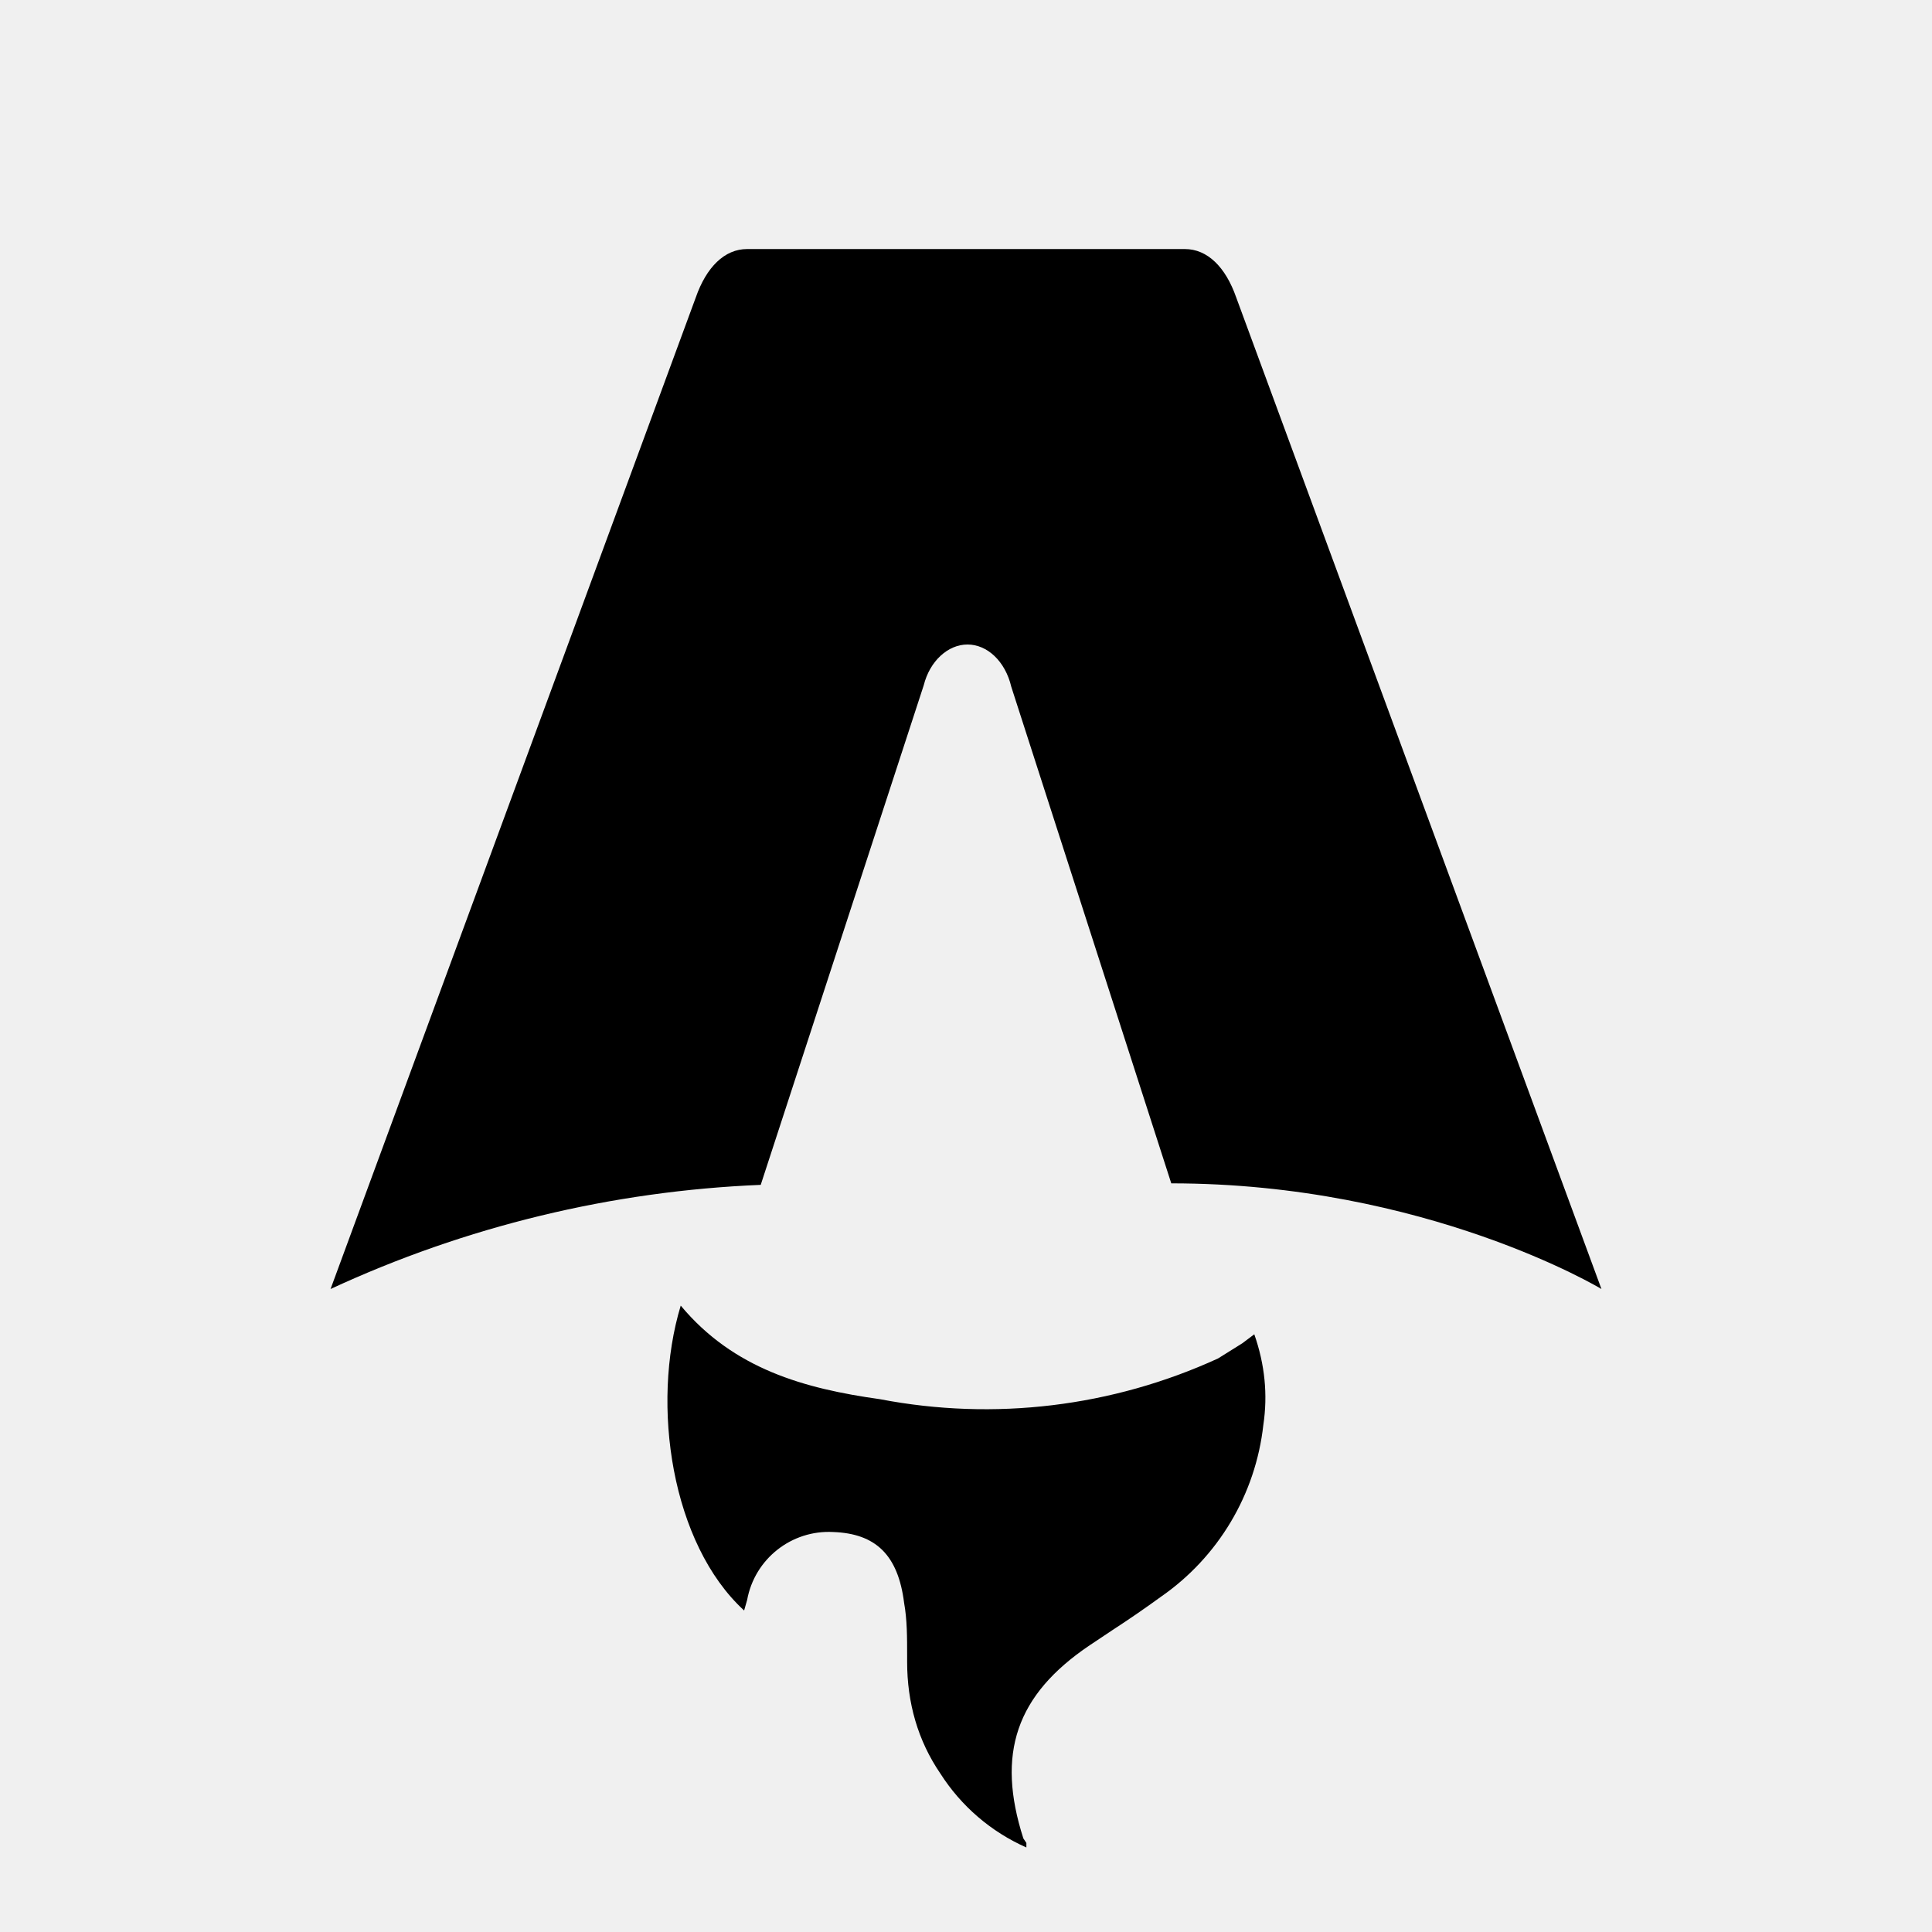
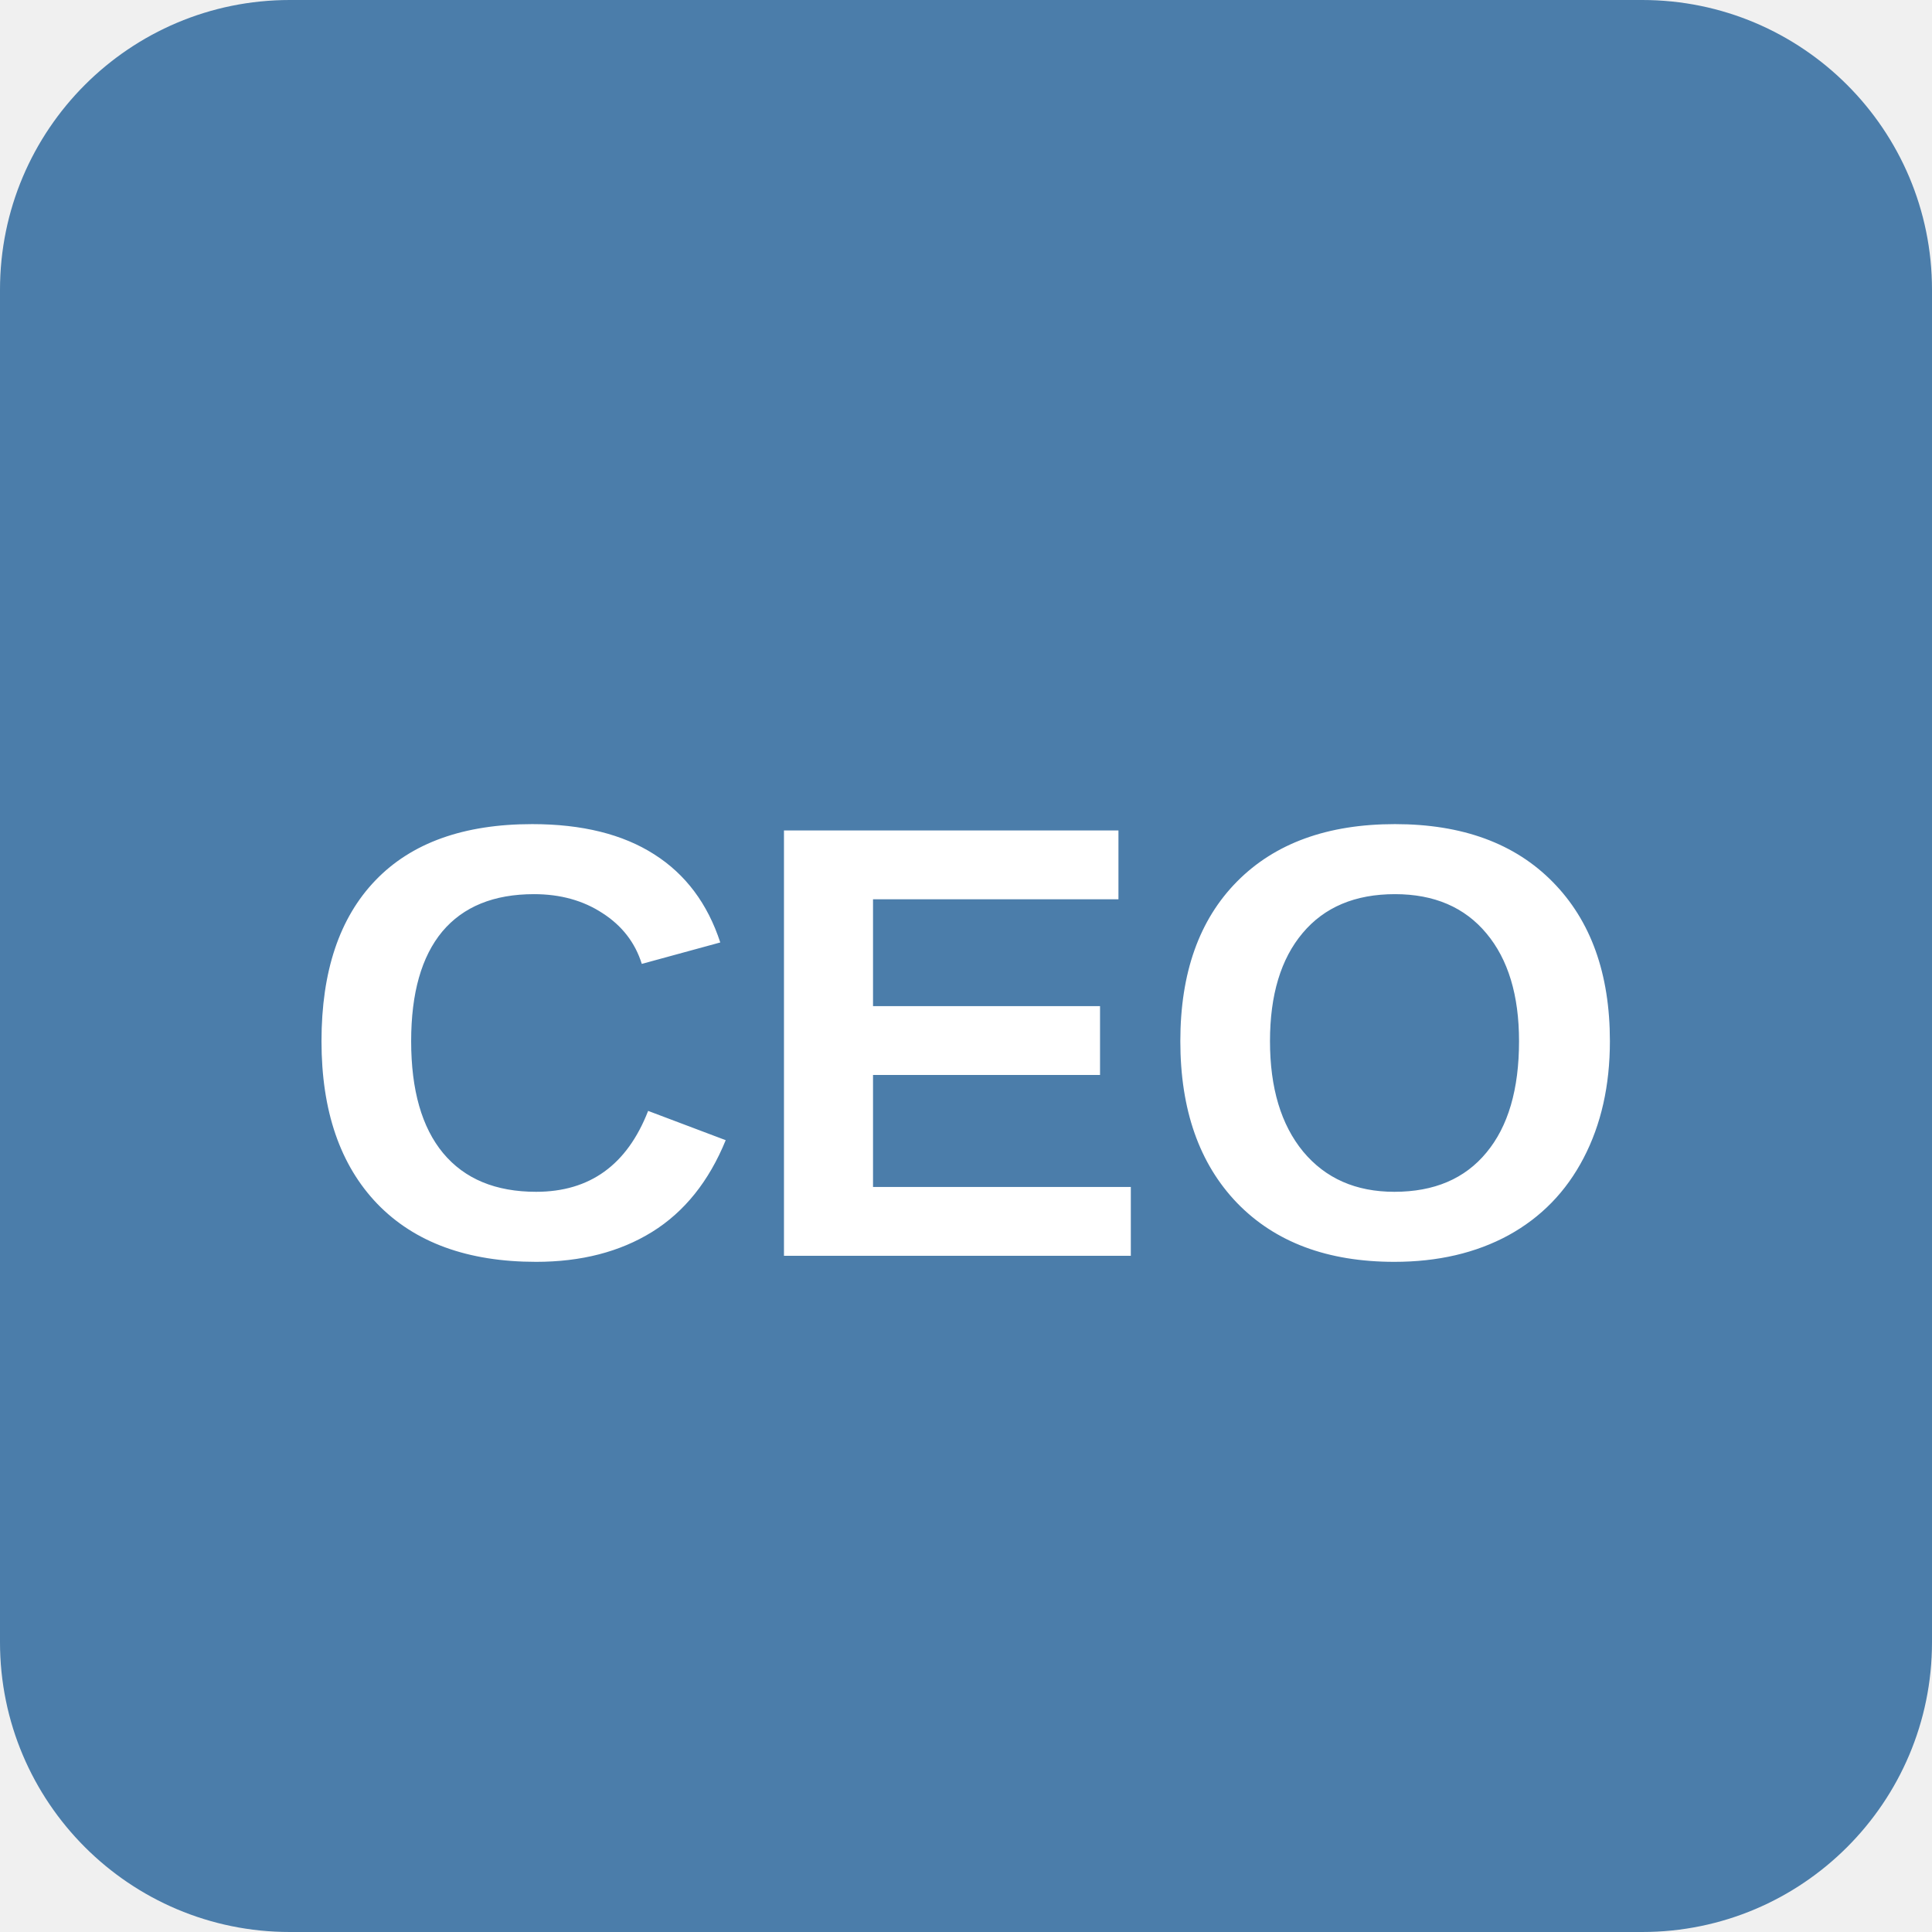
- <svg xmlns="http://www.w3.org/2000/svg" fill="none" viewBox="0 0 128 128">
-   <path d="M50.4 78.5a75.1 75.1 0 0 0-28.5 6.9l24.2-65.7c.7-2 1.9-3.2 3.4-3.2h29c1.5 0 2.7 1.2 3.4 3.2l24.2 65.7s-11.6-7-28.5-7L67 45.5c-.4-1.7-1.6-2.8-2.9-2.8-1.3 0-2.5 1.1-2.9 2.7L50.4 78.5Zm-1.1 28.2Zm-4.2-20.2c-2 6.6-.6 15.8 4.2 20.2a17.5 17.5 0 0 1 .2-.7 5.5 5.5 0 0 1 5.7-4.5c2.8.1 4.3 1.5 4.7 4.7.2 1.1.2 2.3.2 3.5v.4c0 2.7.7 5.2 2.2 7.4a13 13 0 0 0 5.7 4.9v-.3l-.2-.3c-1.8-5.6-.5-9.5 4.4-12.8l1.5-1a73 73 0 0 0 3.2-2.2 16 16 0 0 0 6.8-11.4c.3-2 .1-4-.6-6l-.8.6-1.6 1a37 37 0 0 1-22.4 2.7c-5-.7-9.7-2-13.2-6.2Z" />
-   <style>
-         path { fill: #000; }
-         @media (prefers-color-scheme: dark) {
-             path { fill: #FFF; }
-         }
-     </style>
+ <svg xmlns="http://www.w3.org/2000/svg" viewBox="0 0 100 100">
+   <rect width="100" height="100" fill="#4B7DAA" rx="15" />
+   <text x="50" y="65" font-family="Arial, sans-serif" font-size="32" font-weight="bold" fill="white" text-anchor="middle">CEO</text>
</svg>
